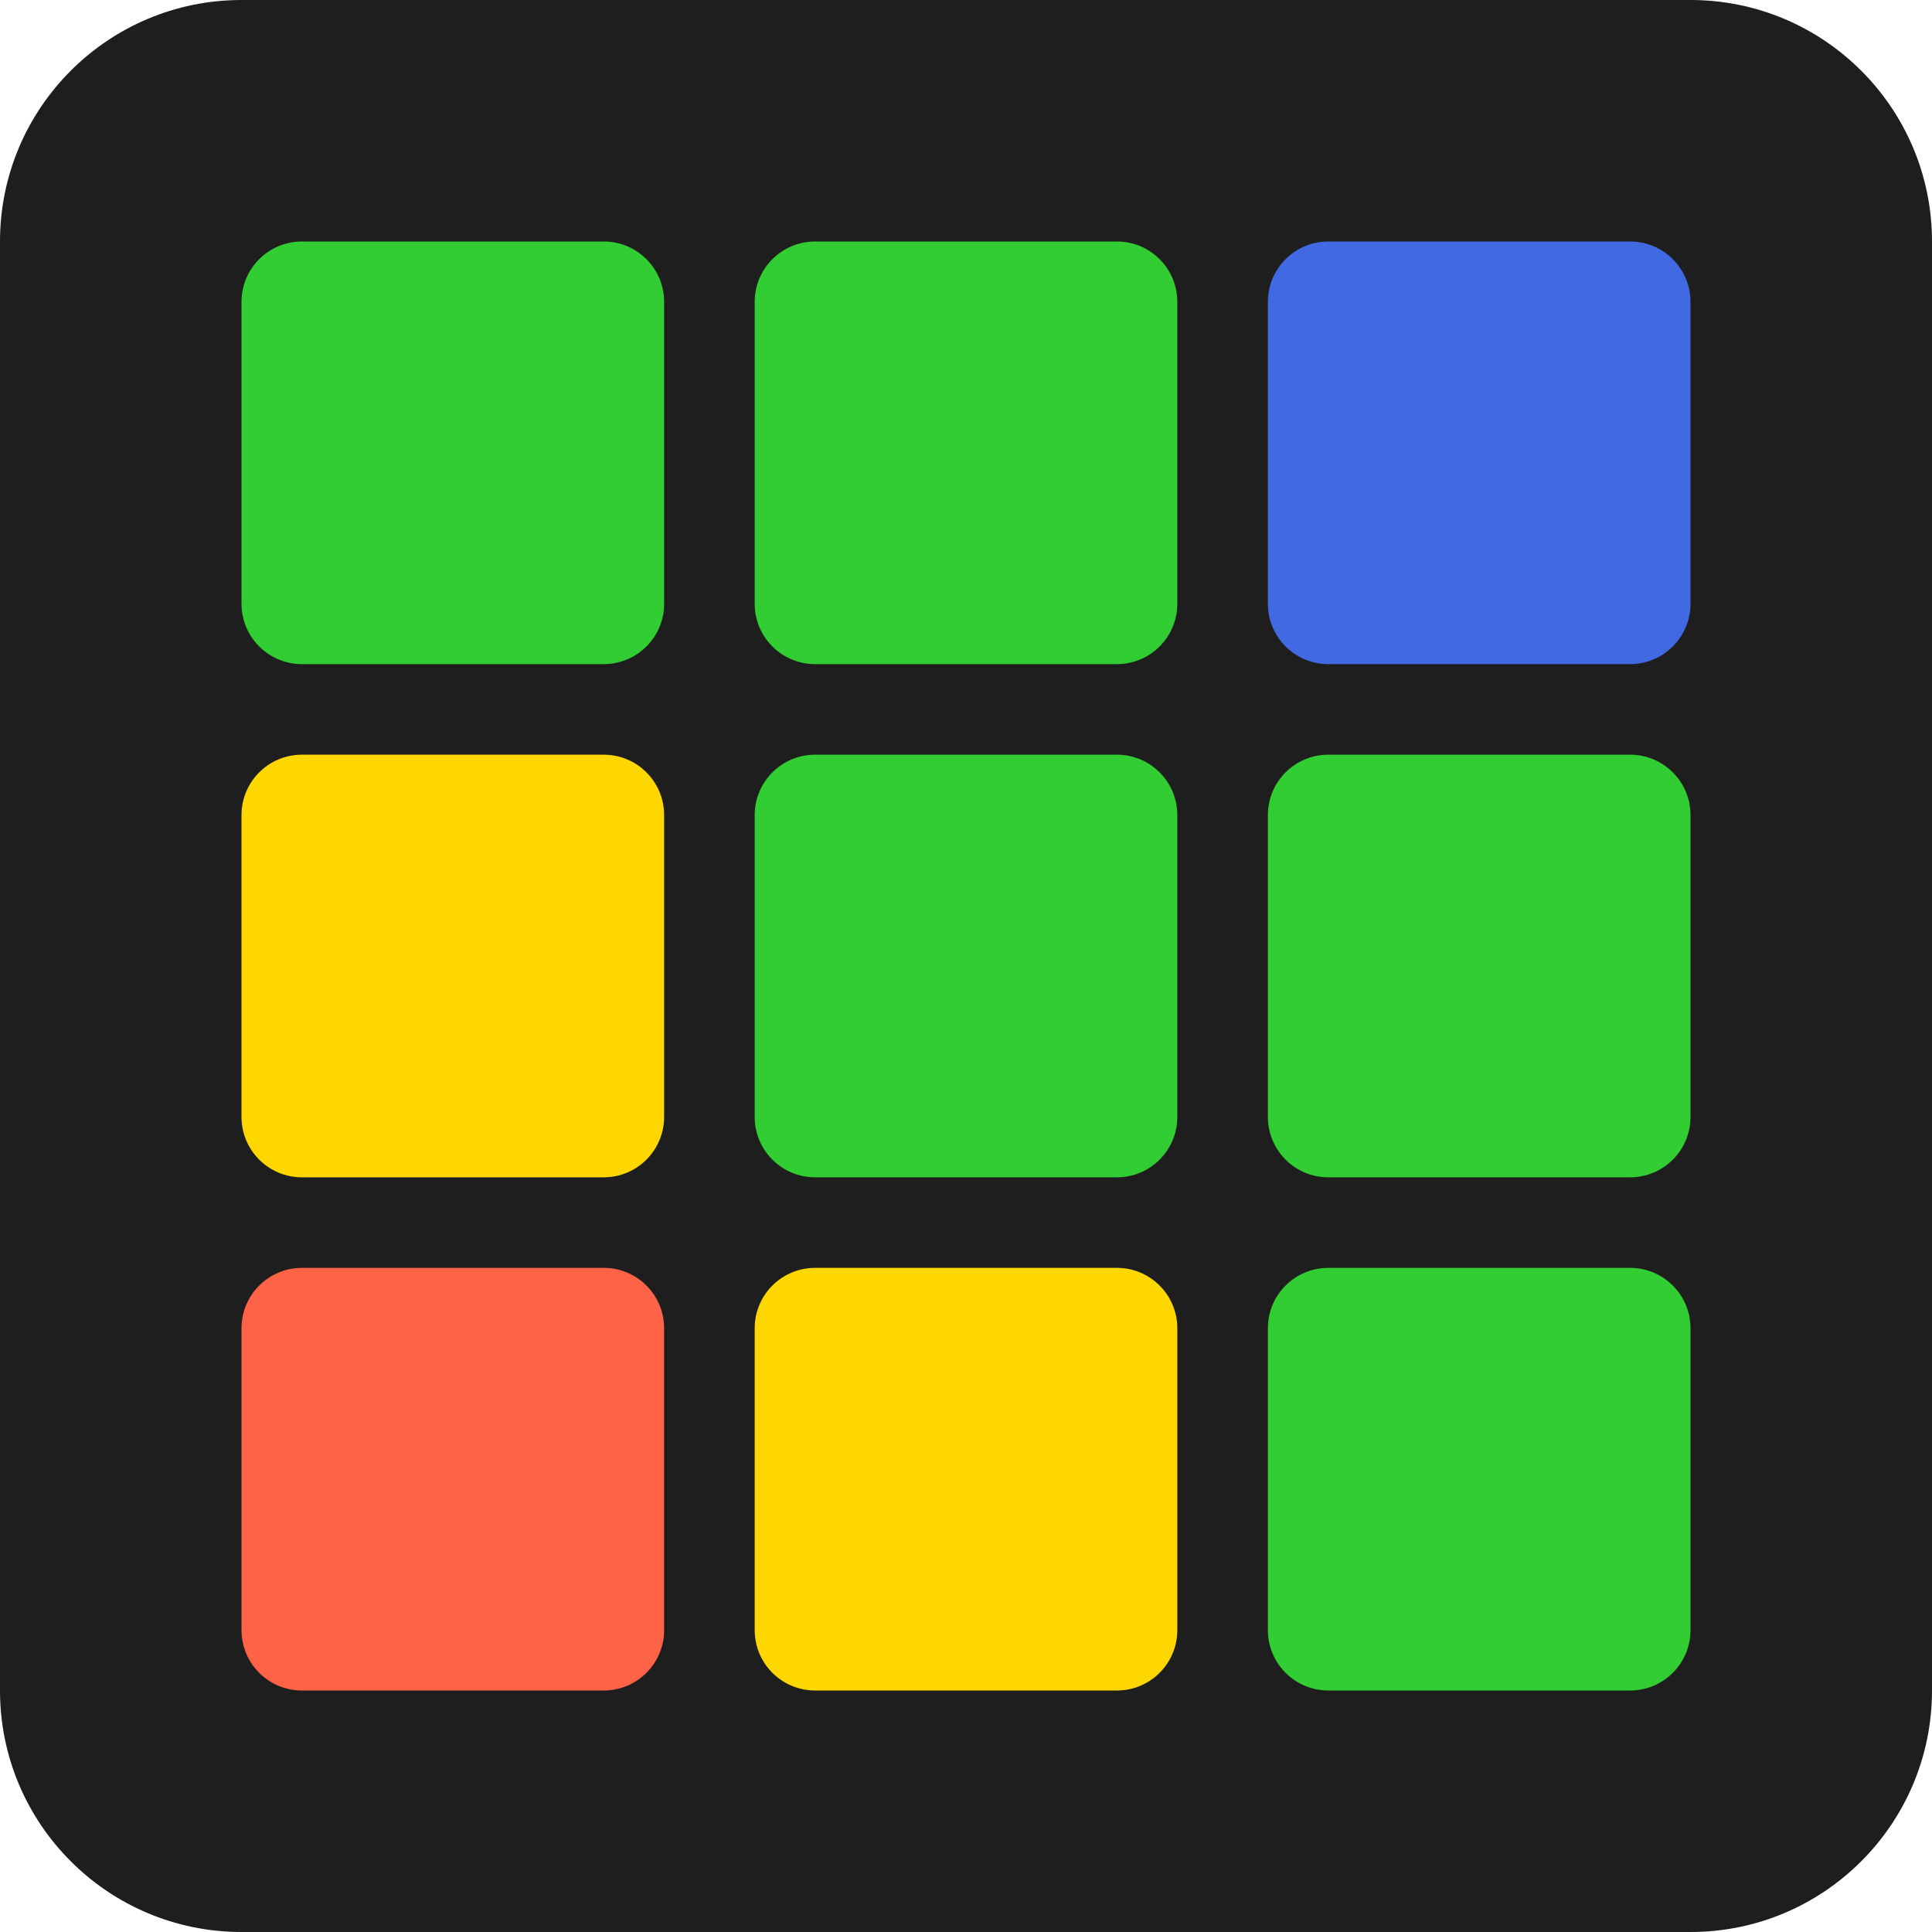
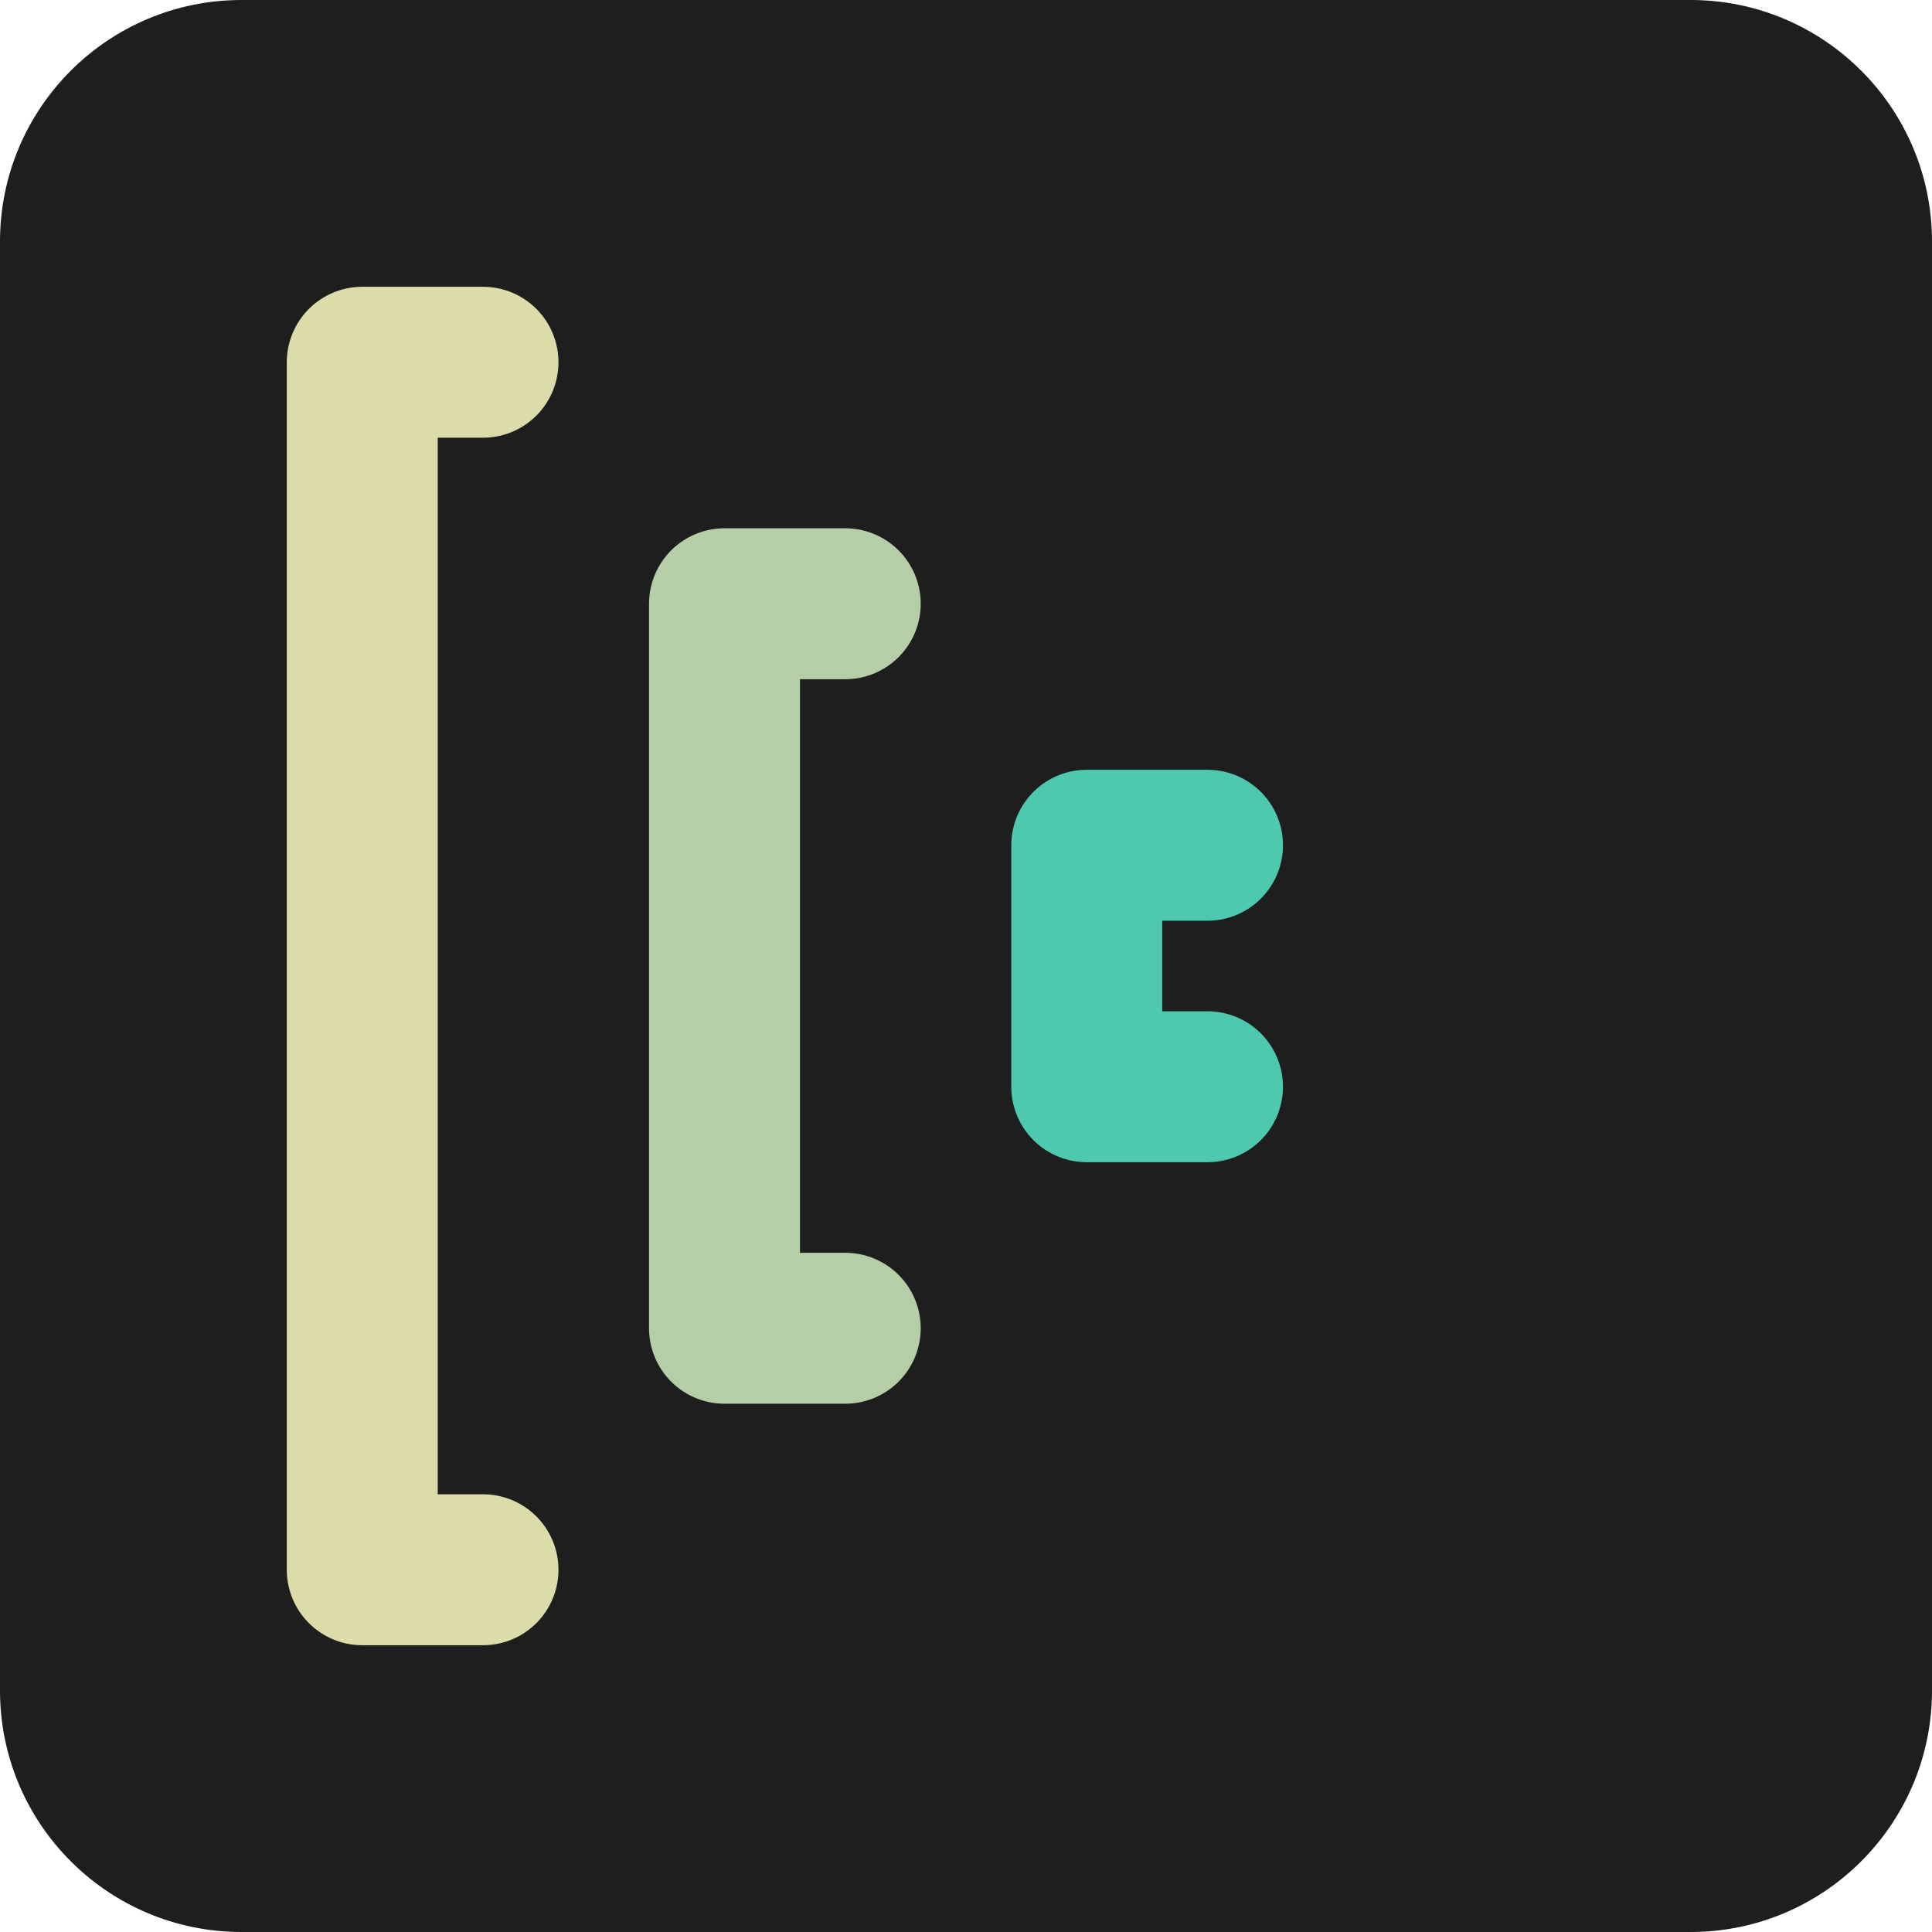
<svg xmlns="http://www.w3.org/2000/svg" viewBox="0 0 32 32">
  <rect width="32" height="32" rx="4" fill="#1e1e1e" />
-   <rect x="4" y="4" width="7" height="7" rx="1" fill="#32cd32" />
-   <rect x="12.5" y="4" width="7" height="7" rx="1" fill="#32cd32" />
-   <rect x="21" y="4" width="7" height="7" rx="1" fill="#4169e1" />
-   <rect x="4" y="12.5" width="7" height="7" rx="1" fill="#ffd700" />
-   <rect x="12.5" y="12.5" width="7" height="7" rx="1" fill="#32cd32" />
-   <rect x="21" y="12.5" width="7" height="7" rx="1" fill="#32cd32" />
-   <rect x="4" y="21" width="7" height="7" rx="1" fill="#ff6347" />
-   <rect x="12.5" y="21" width="7" height="7" rx="1" fill="#ffd700" />
-   <rect x="21" y="21" width="7" height="7" rx="1" fill="#32cd32" />
+   <path d="M8 6 L6 6 L6 26 L8 26" stroke="#dcdcaa" stroke-width="2.5" fill="none" stroke-linecap="round" stroke-linejoin="round" />
+   <path d="M14 10 L12 10 L12 22 L14 22" stroke="#b5cea8" stroke-width="2.5" fill="none" stroke-linecap="round" stroke-linejoin="round" />
+   <path d="M20 14 L18 14 L18 18 L20 18" stroke="#4ec9b0" stroke-width="2.5" fill="none" stroke-linecap="round" stroke-linejoin="round" />
</svg>
